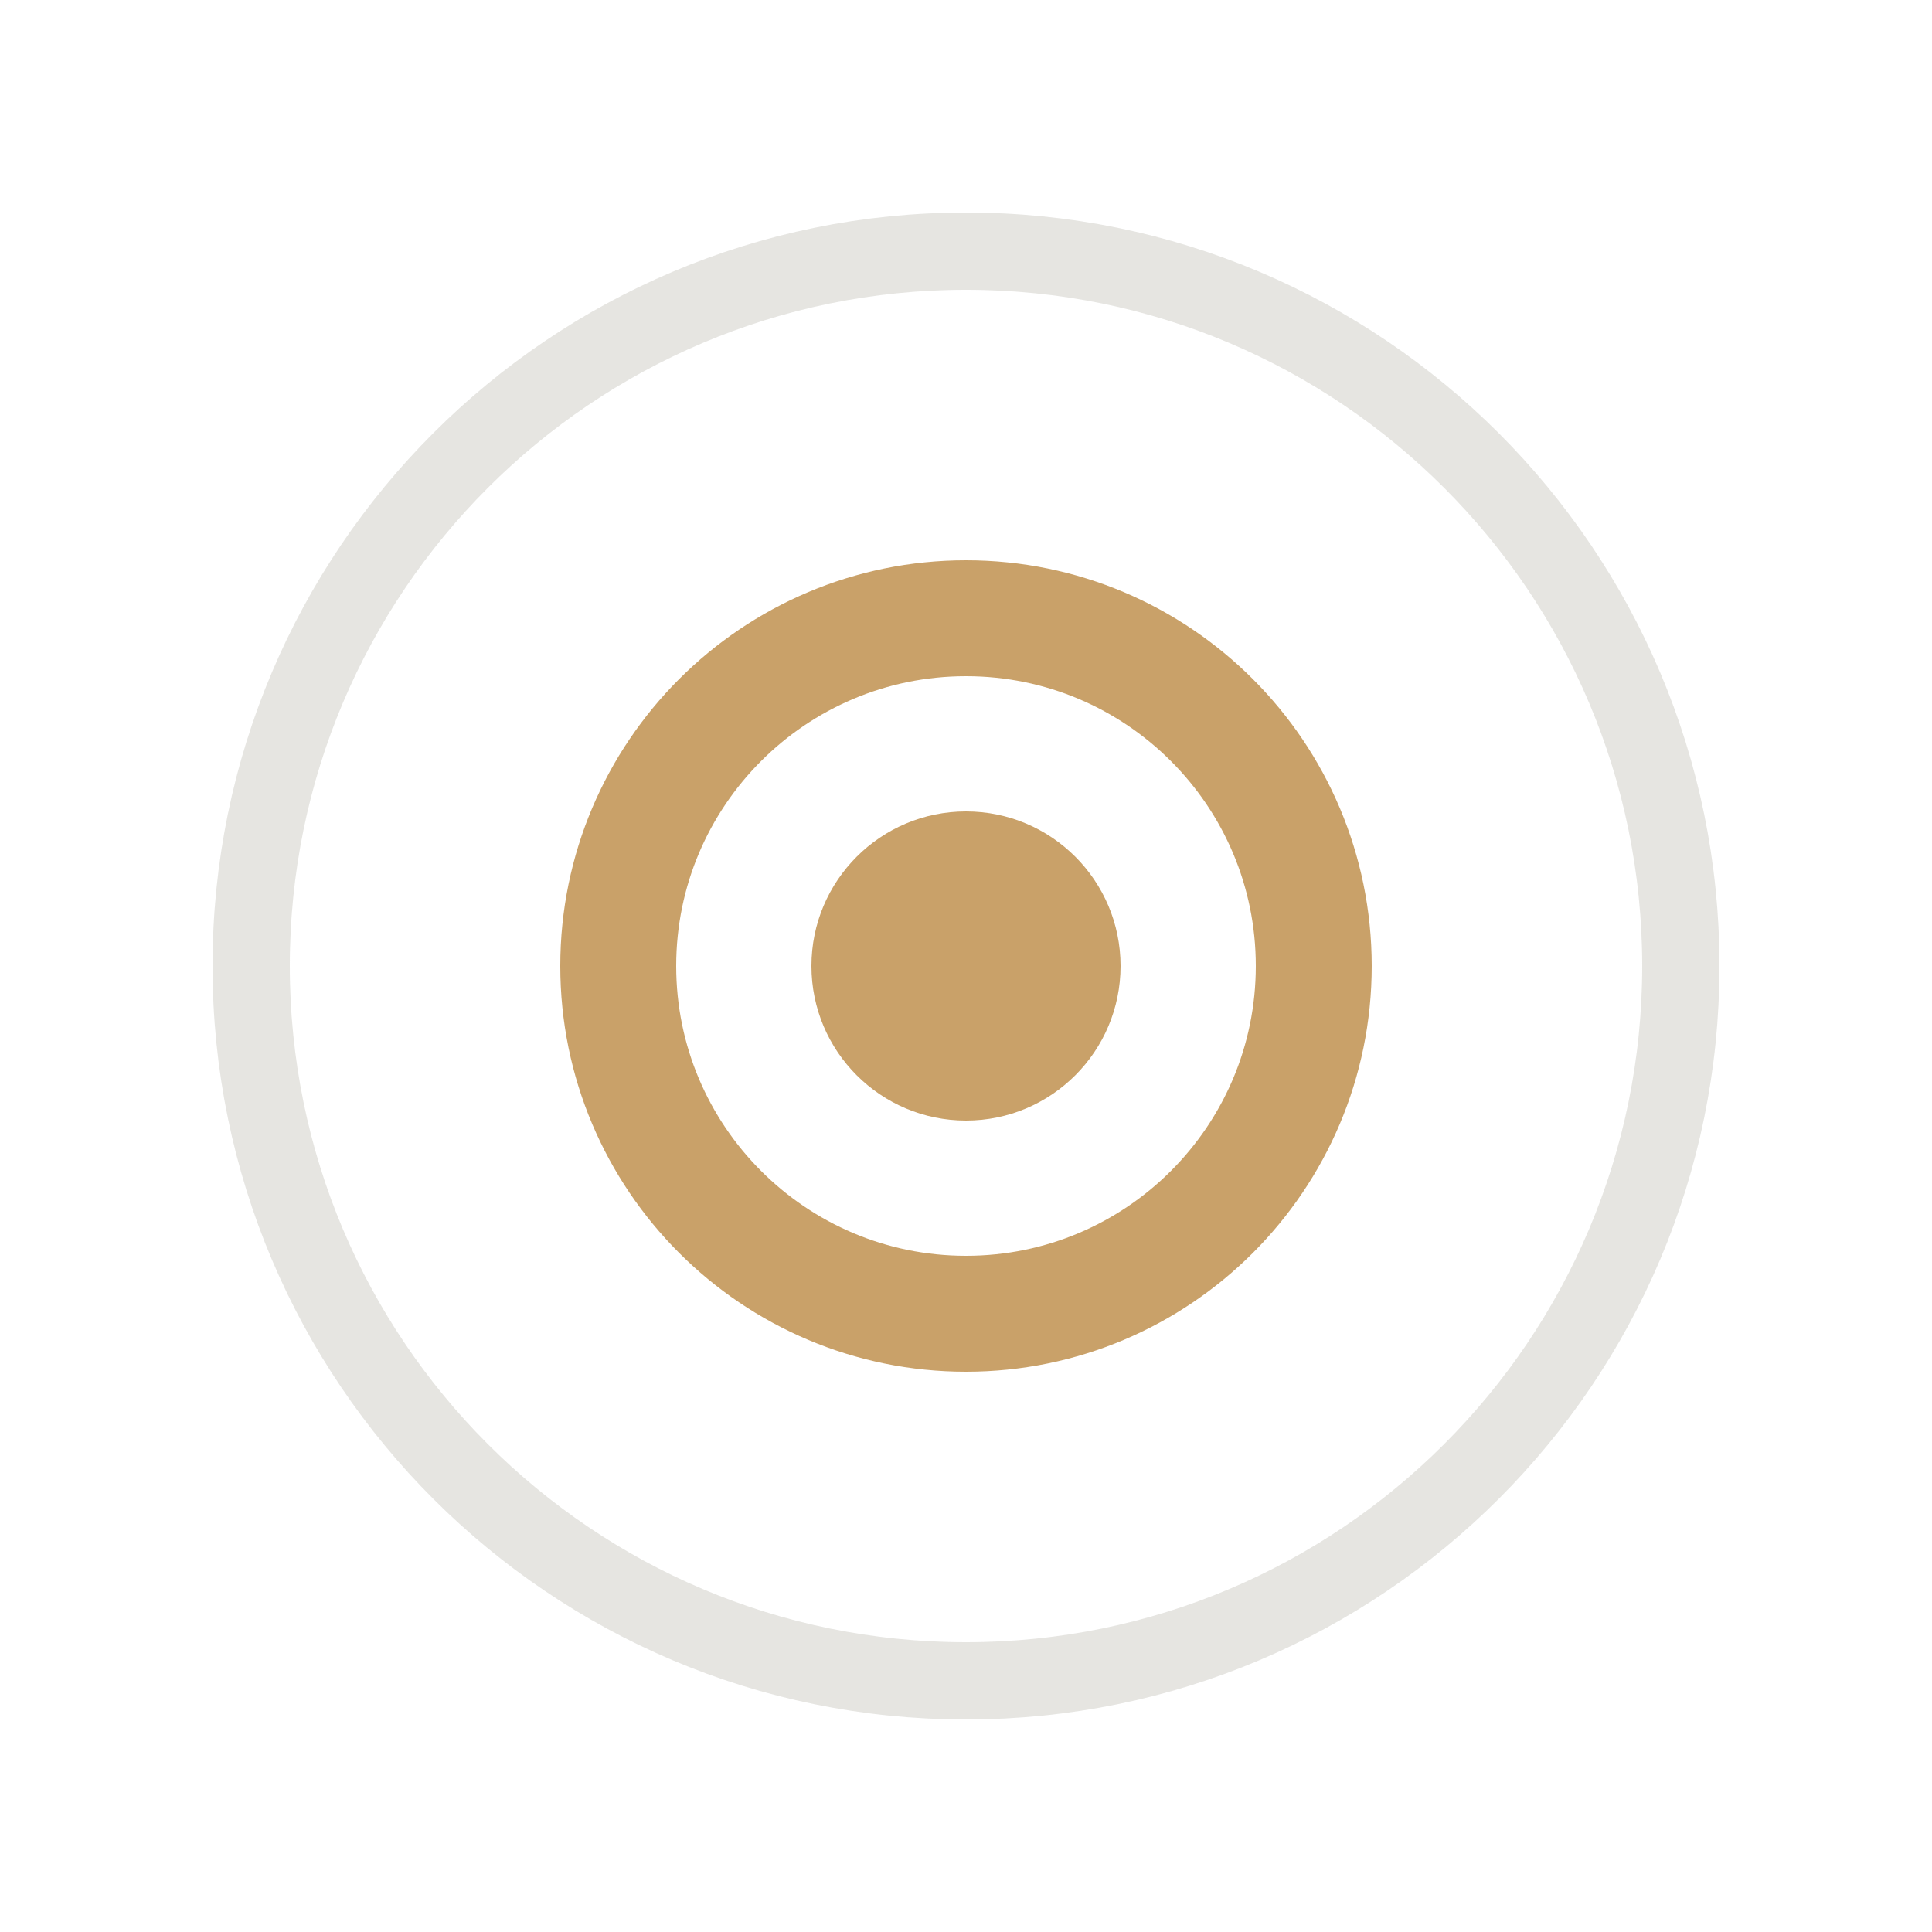
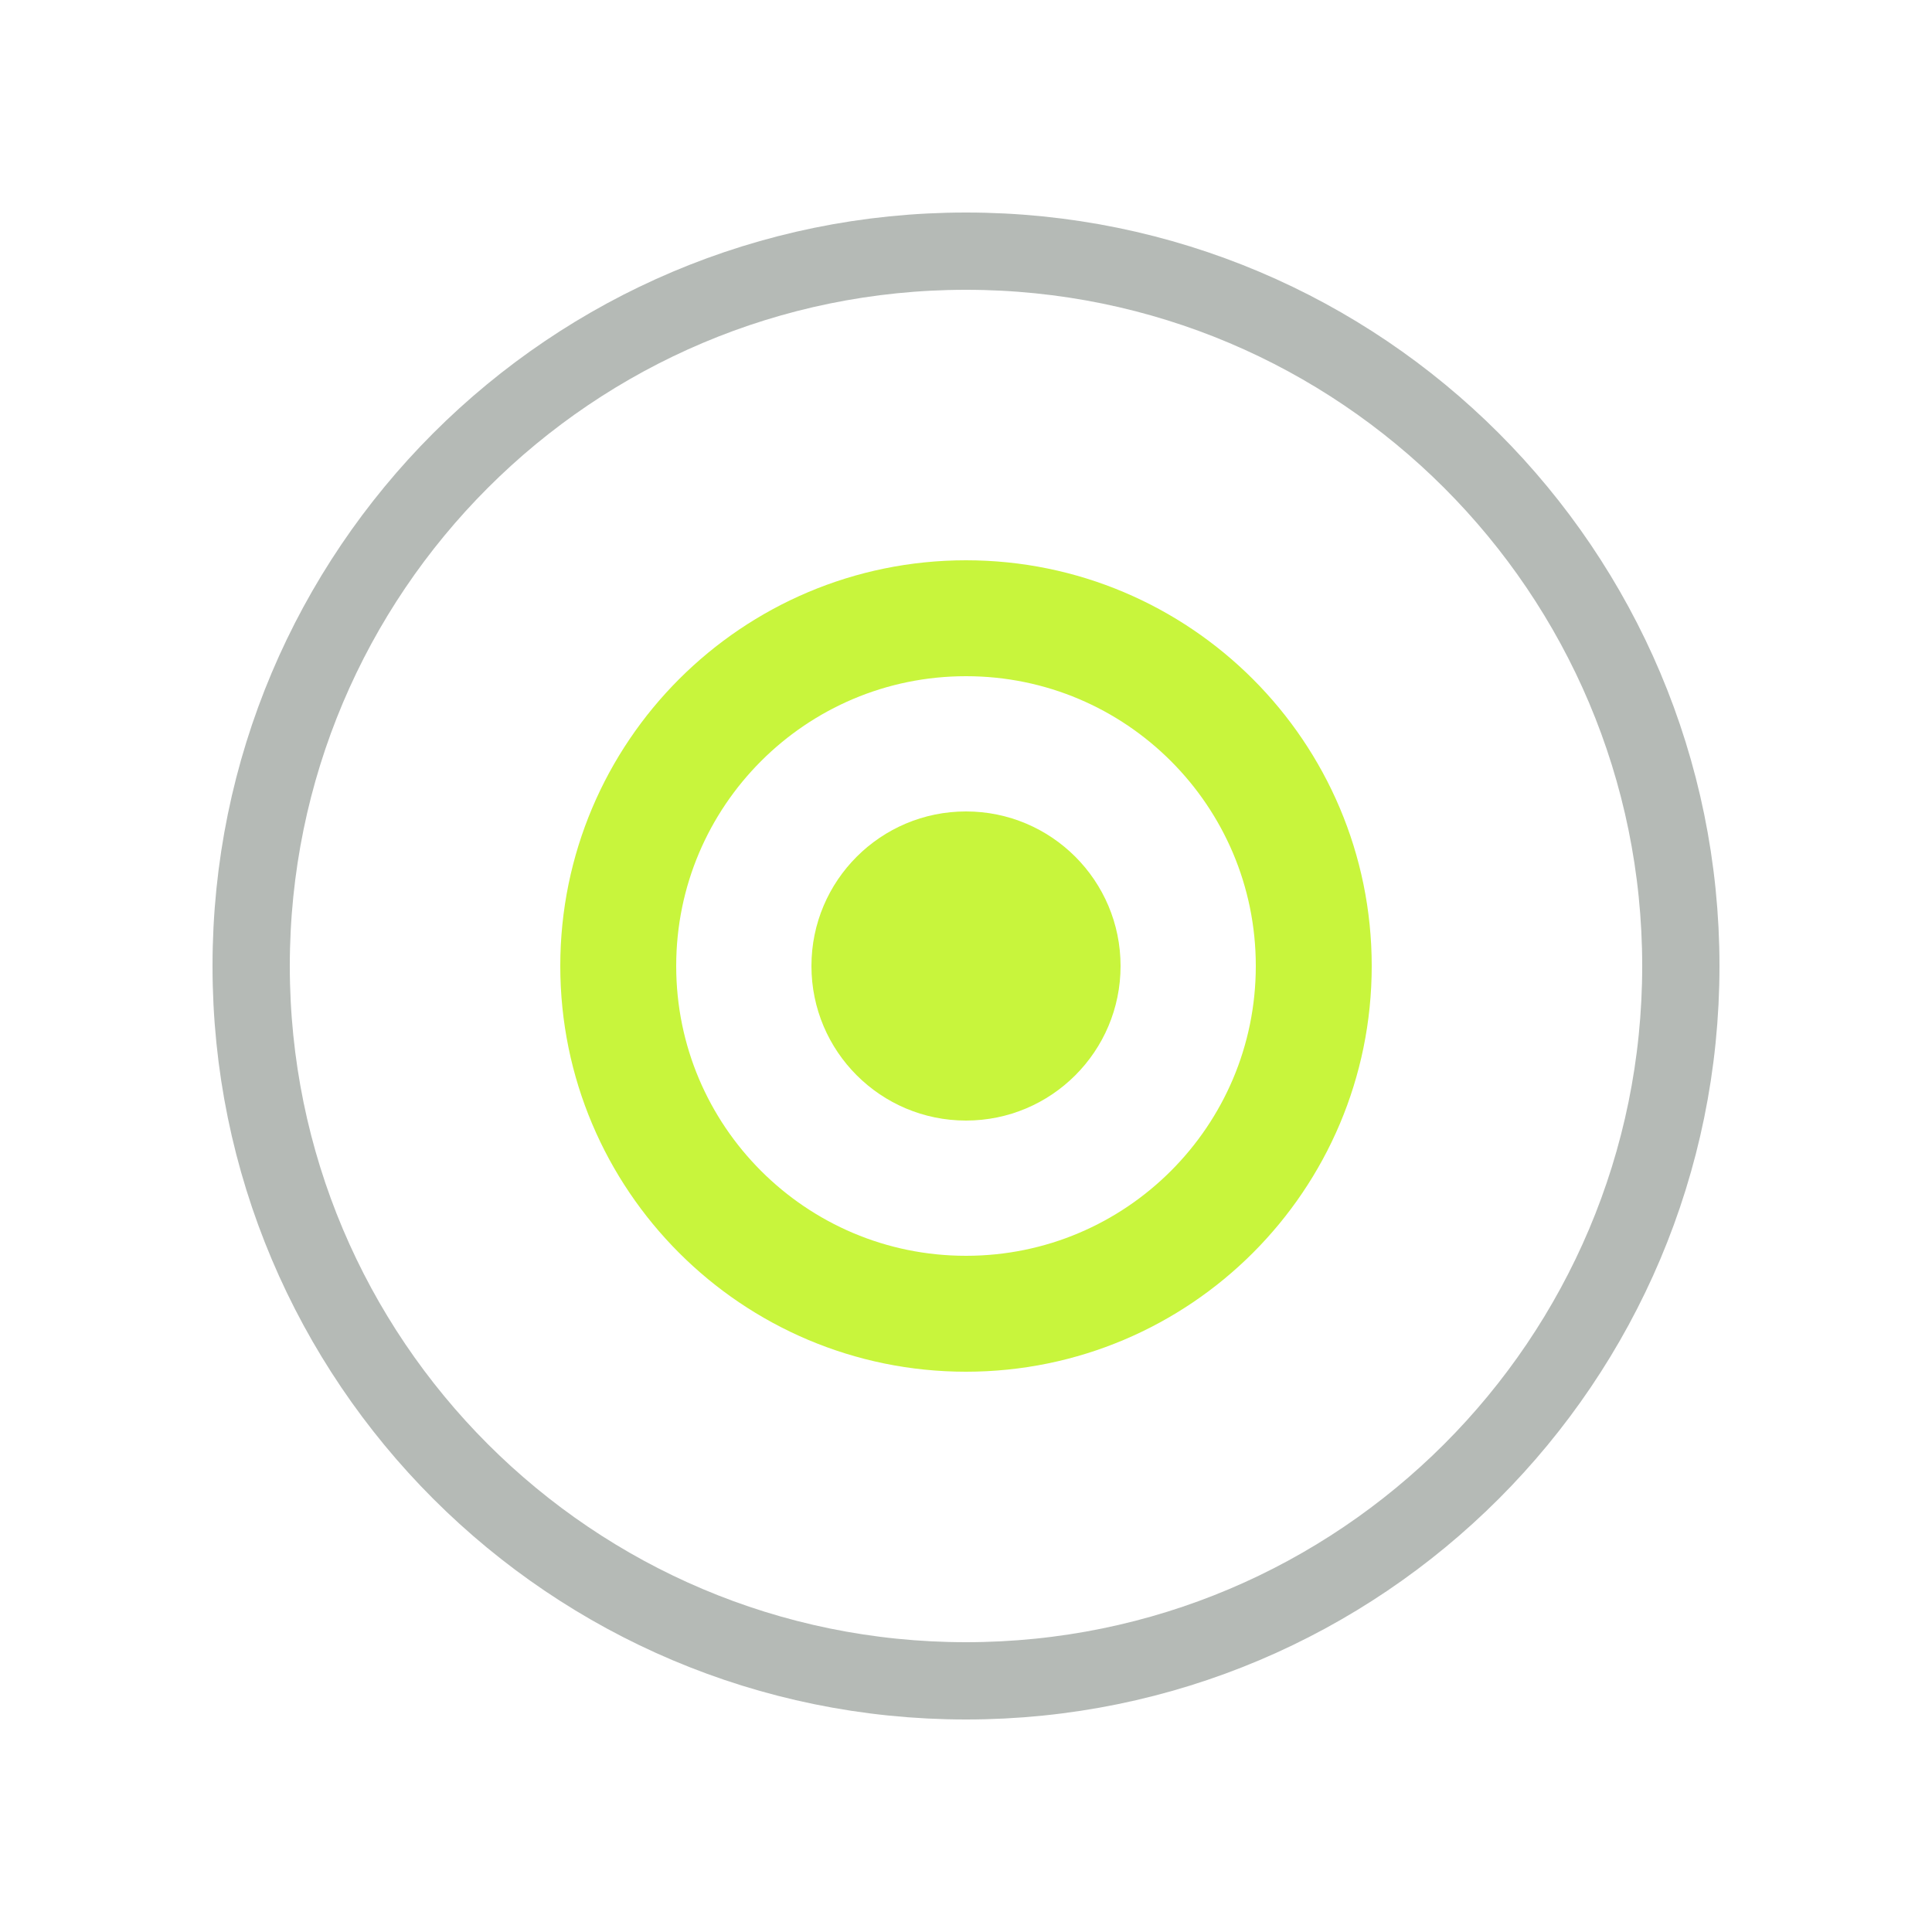
<svg xmlns="http://www.w3.org/2000/svg" width="32" height="32" viewBox="0 0 100 100" fill="none">
-   <circle cx="50" cy="50" r="37" stroke="#c3c1b8" stroke-width="4" opacity="0.42" />
-   <circle cx="50" cy="50" r="18" stroke="#c9a169" stroke-width="6" />
-   <circle cx="50" cy="50" r="8" fill="#c9a169" />
+   <circle cx="50" cy="50" r="37" stroke="#838c86" stroke-width="4" opacity="0.6" />
+   <circle cx="50" cy="50" r="18" stroke="#c8f53c" stroke-width="6" />
+   <circle cx="50" cy="50" r="8" fill="#c8f53c" />
</svg>
